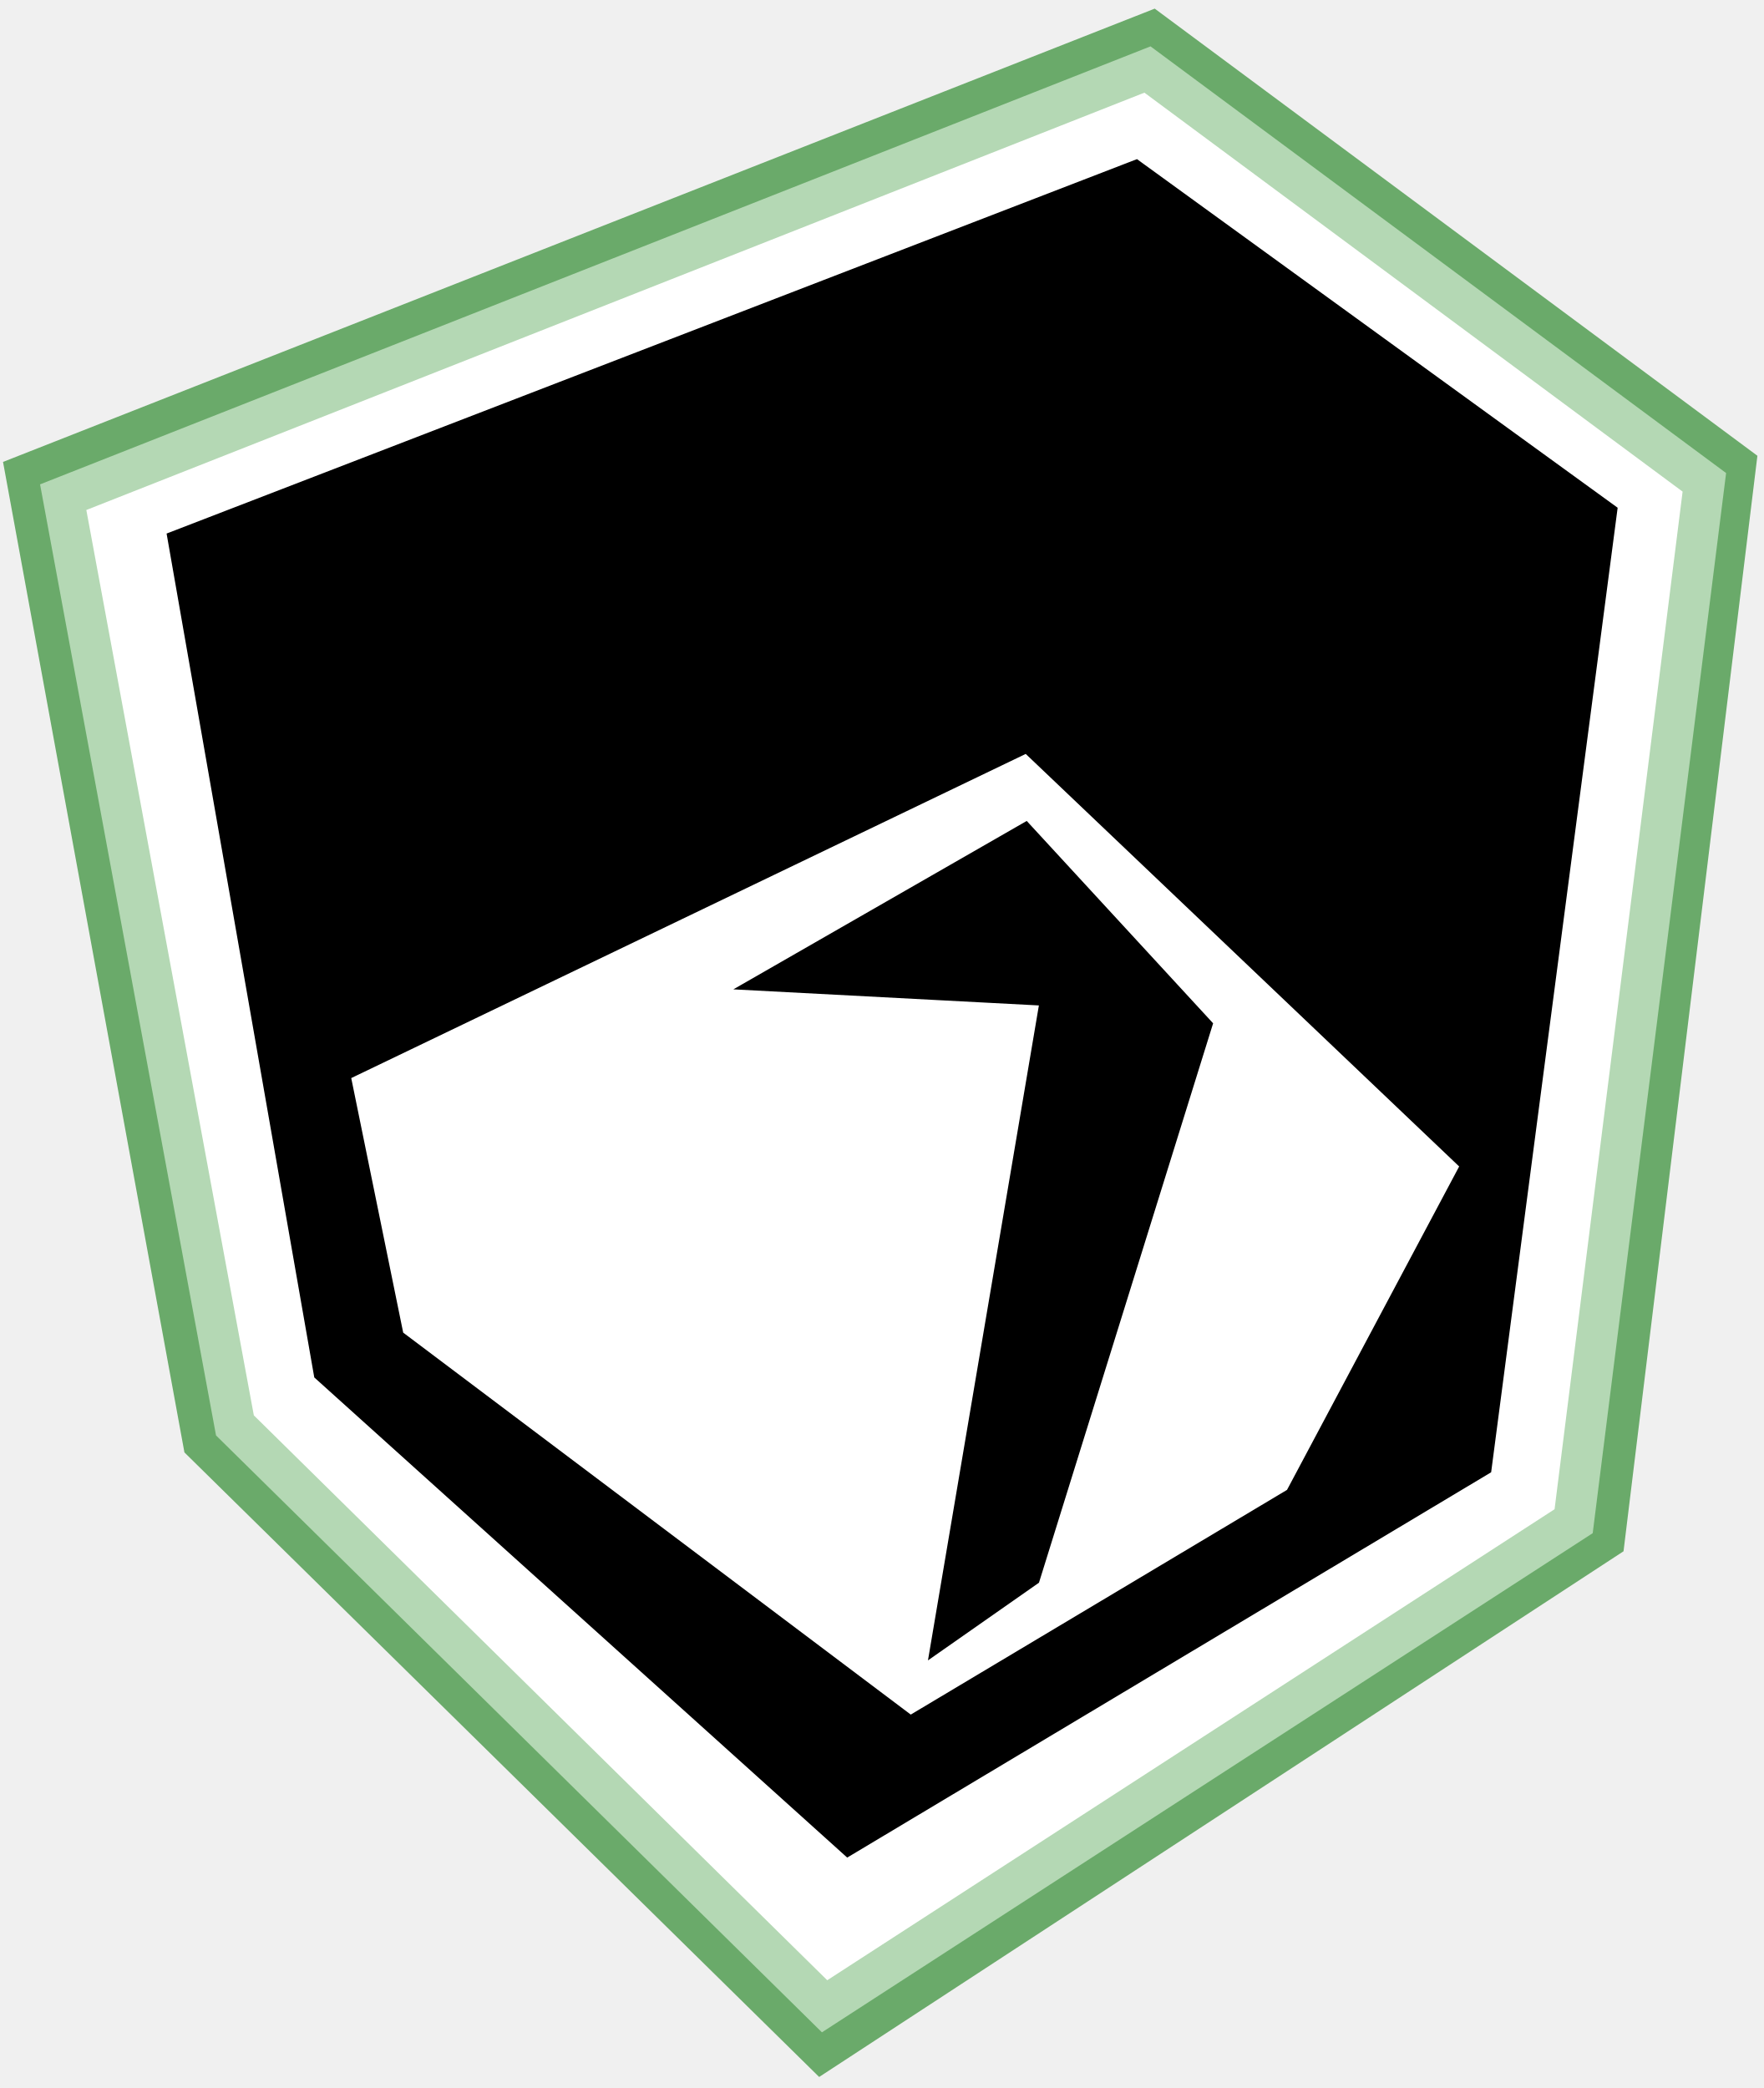
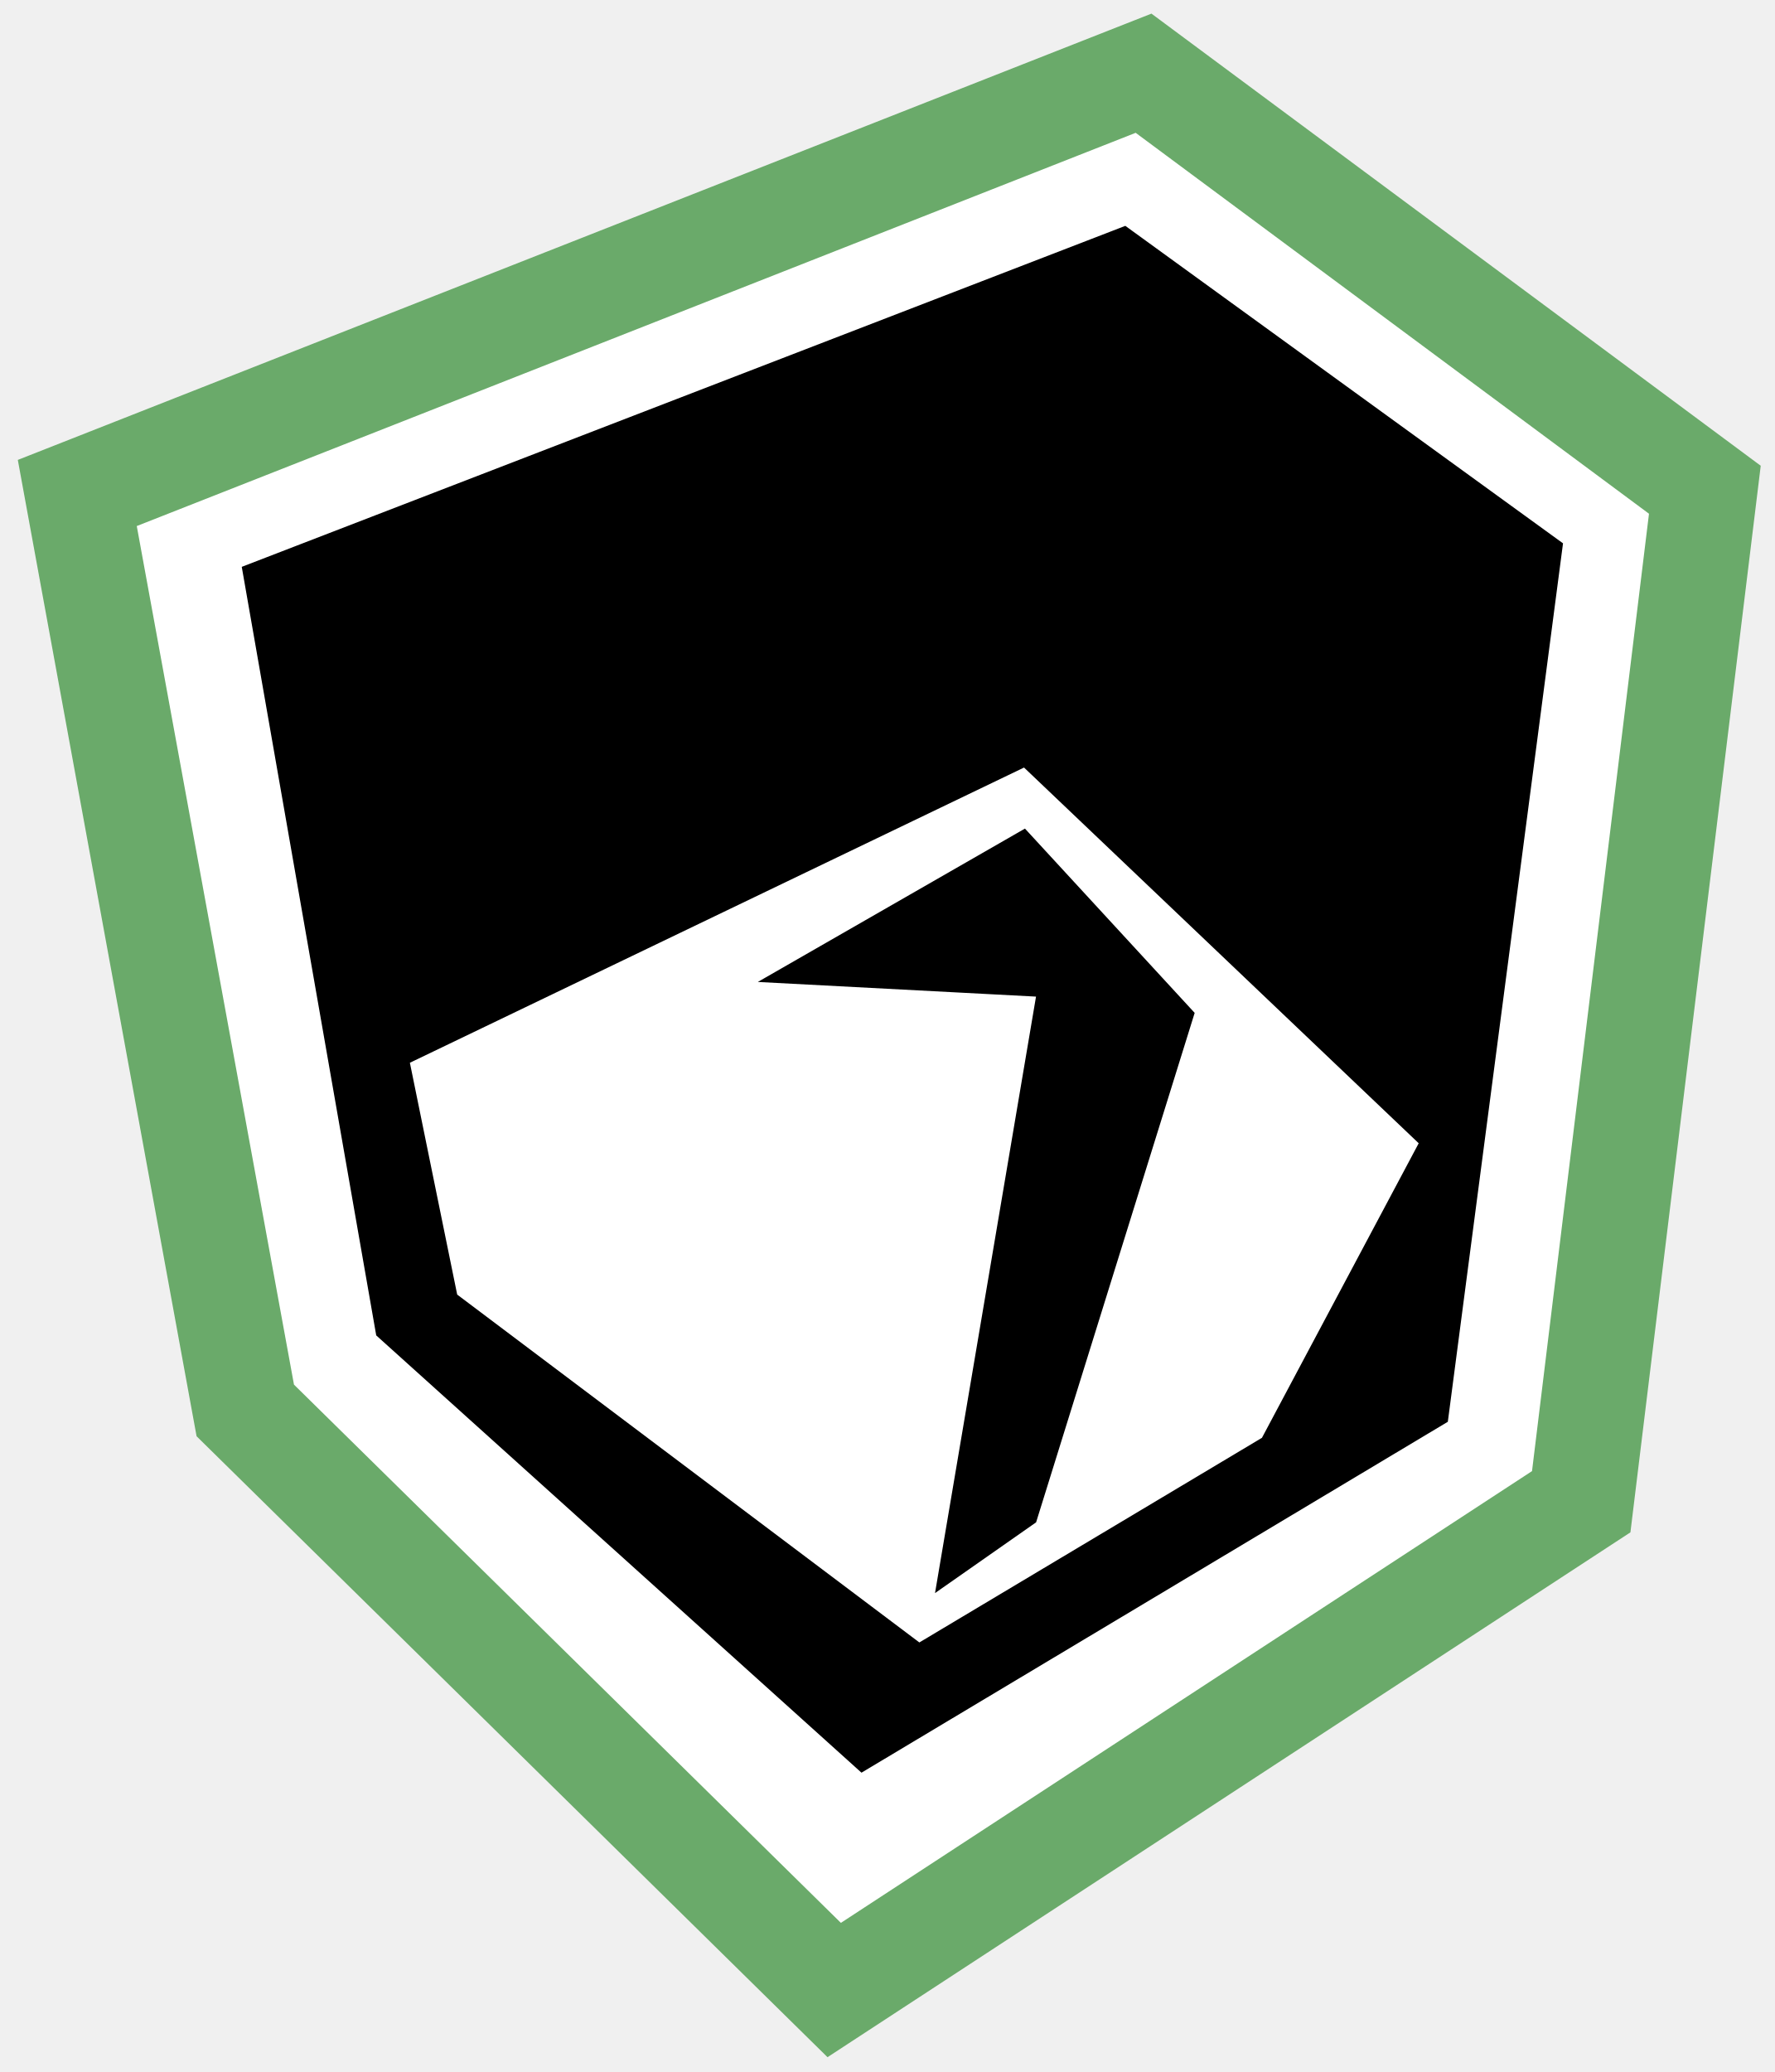
- <svg xmlns="http://www.w3.org/2000/svg" width="88.798mm" height="105.12mm" version="1.1" viewBox="0 0 88.798 105.12">
-   <g transform="translate(-3.106 -13.8)" fill="#fff" fill-rule="evenodd" opacity=".997" stroke-linecap="square">
-     <path d="m89.297 37.725-28.381-21.057-55.228 21.738 8.692 47.462 30.238 29.754 38.212-24.974z" opacity=".998" stroke="#6aaa6a" stroke-width="4.293" style="paint-order:stroke fill markers" />
-     <path d="m87.814 38.551-27.095-20.086-53.267 21.011 8.433 45.58 28.867 28.439 36.616-23.713z" opacity=".998" stroke="#b4d8b4" stroke-width="4.111" style="paint-order:stroke fill markers" />
+ <svg xmlns="http://www.w3.org/2000/svg" width="98.117mm" height="114.54mm" version="1.1" viewBox="0 0 98.117 114.54">
+   <g transform="translate(1.8737 -9.3261)" fill="#fff" fill-rule="evenodd" opacity=".997" stroke-linecap="square">
+     <path d="m89.297 37.725-28.381-21.057-55.228 21.738 8.692 47.462 30.238 29.754 38.212-24.974z" opacity=".998" stroke="#6aaa6a" stroke-width="11.622" style="paint-order:stroke fill markers" />
  </g>
-   <g transform="translate(-8.1389 -13.8)" fill-rule="evenodd" stroke="#000" stroke-width=".265px">
+   <g transform="translate(-3.1592 -9.3261)" fill-rule="evenodd" stroke="#000" stroke-width=".265px">
    <path d="m89.435 39.423-24.077-17.462-48.683 18.785 7.408 42.333 26.723 24.077 32.279-19.315z" opacity=".998" />
    <path d="m53.981 100.28 19.05-11.377 8.731-16.404-21.96-20.902-34.131 16.404 2.646 12.965z" fill="#fff" />
    <path d="m69.062 65.352-8.731 28.046-5.292 3.704 5.556-32.808-15.081-0.794 14.288-8.202z" />
  </g>
</svg>
